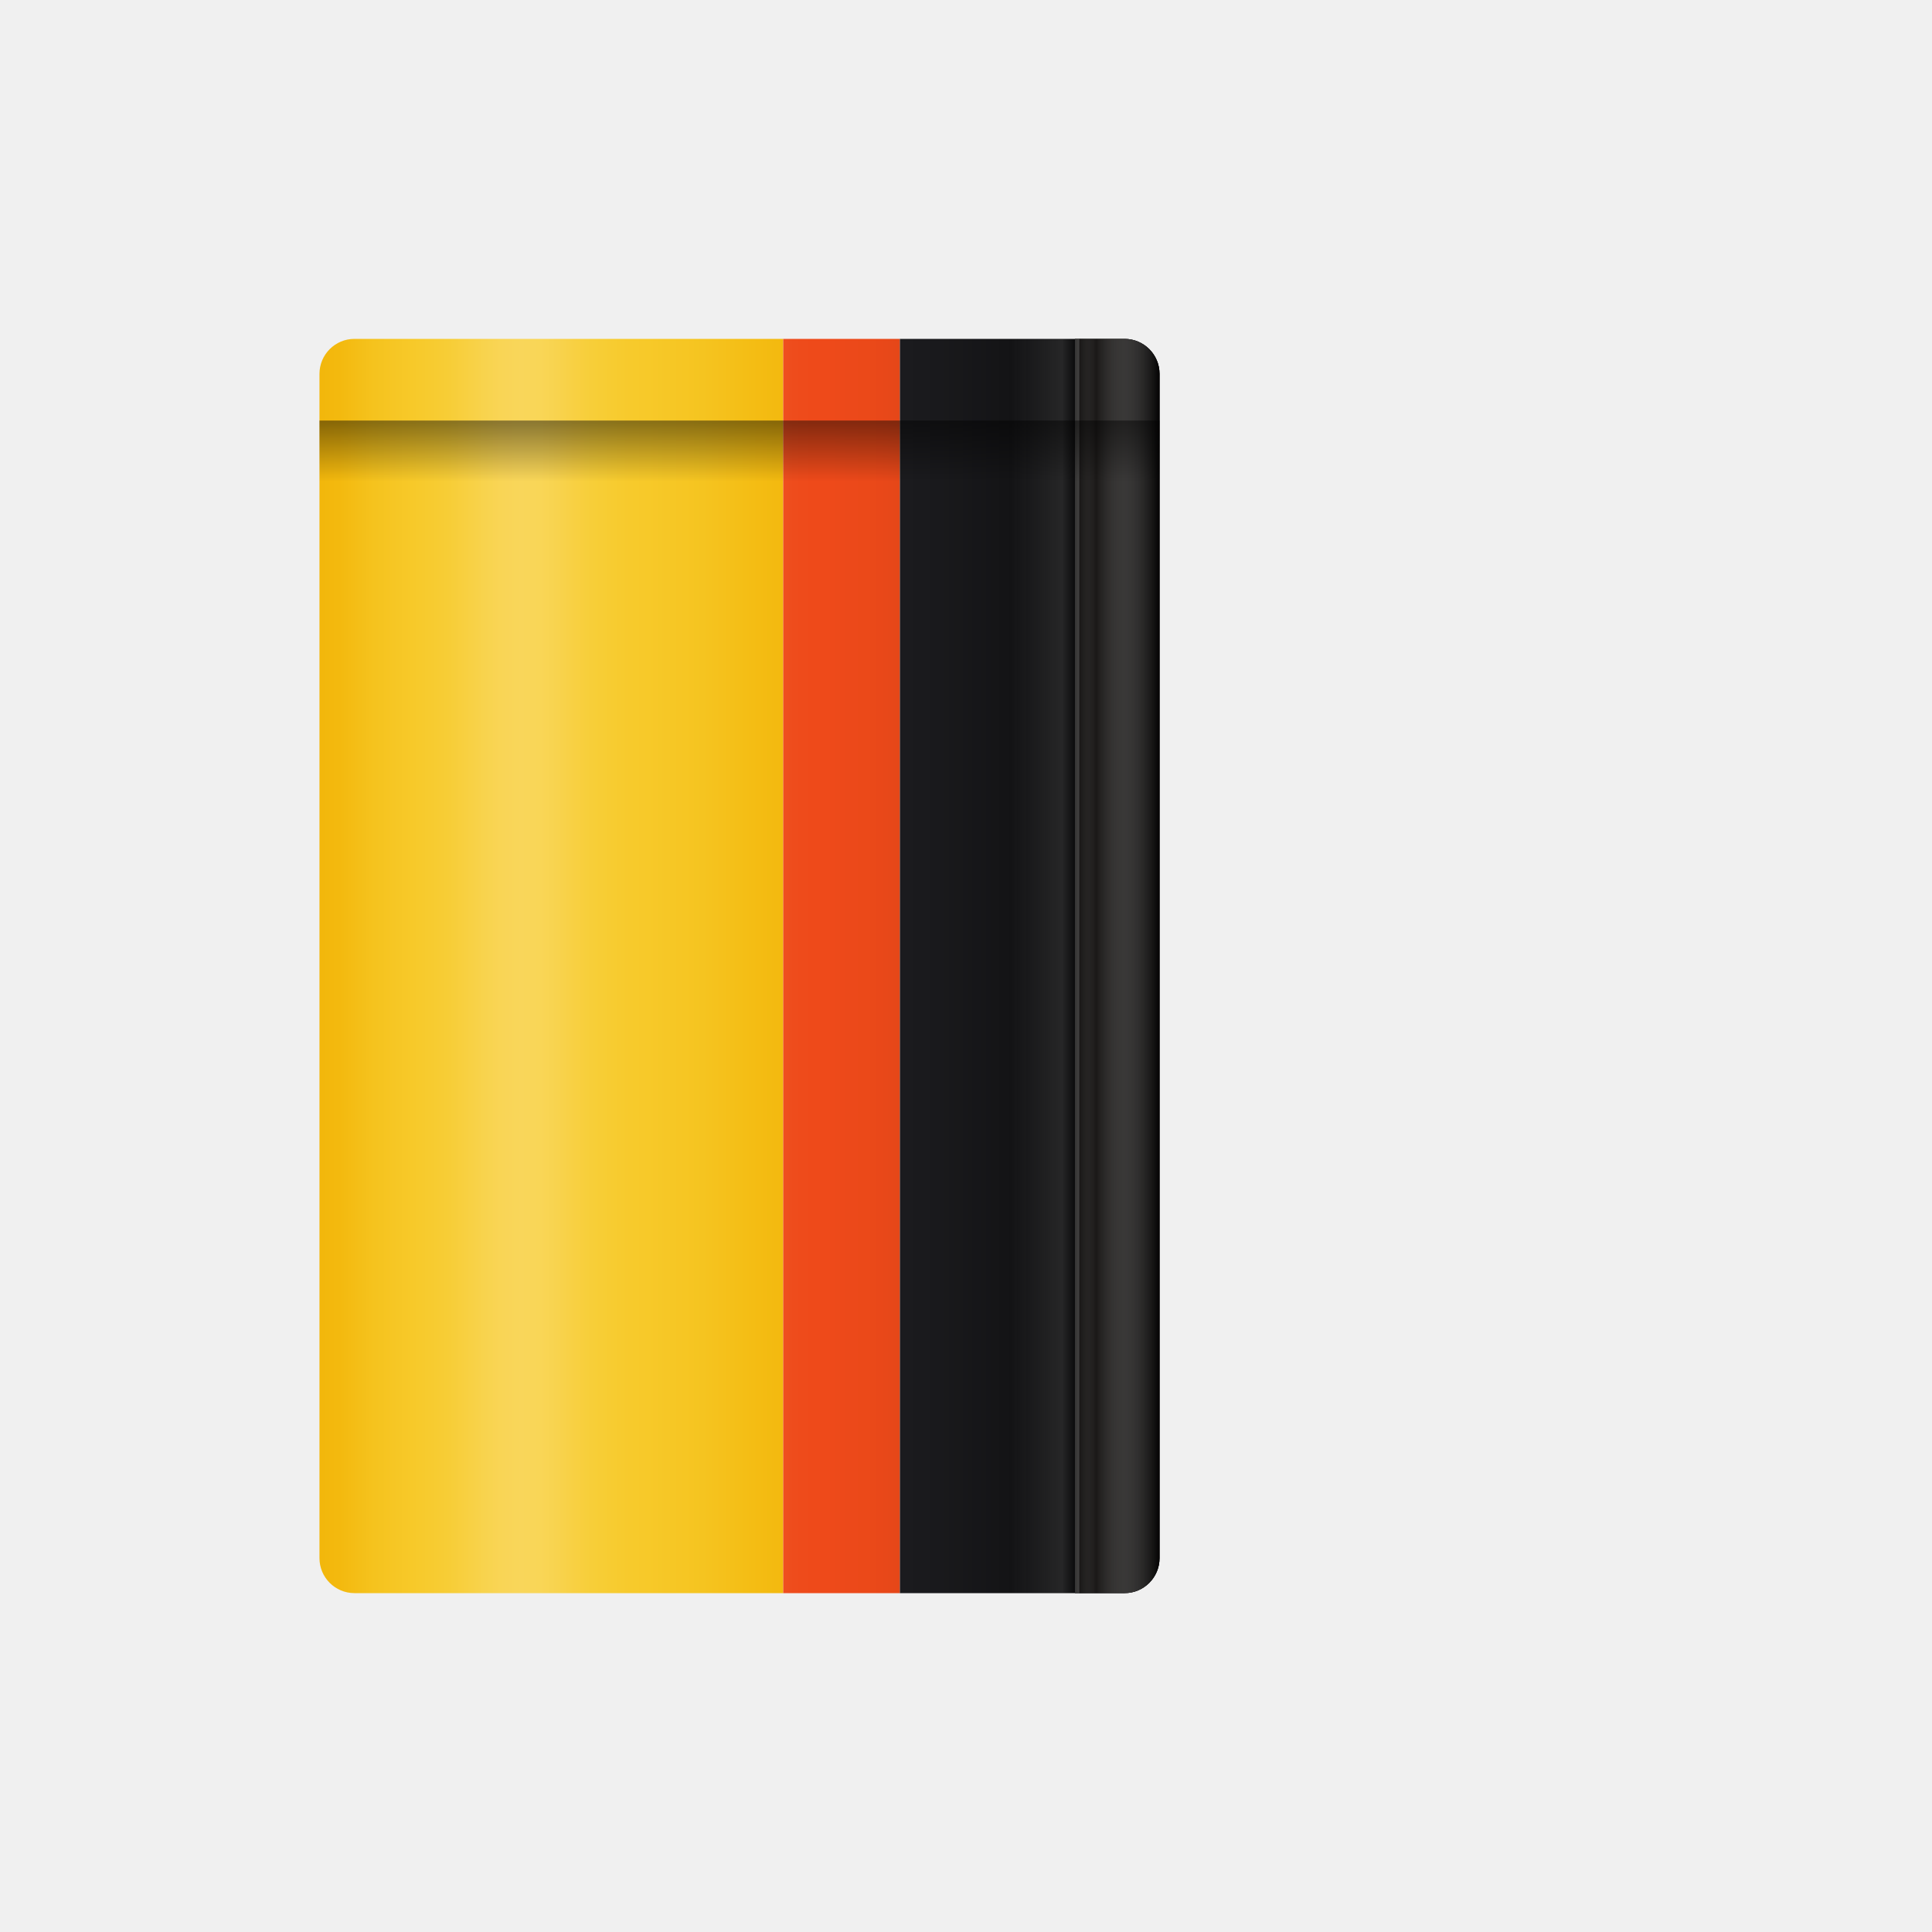
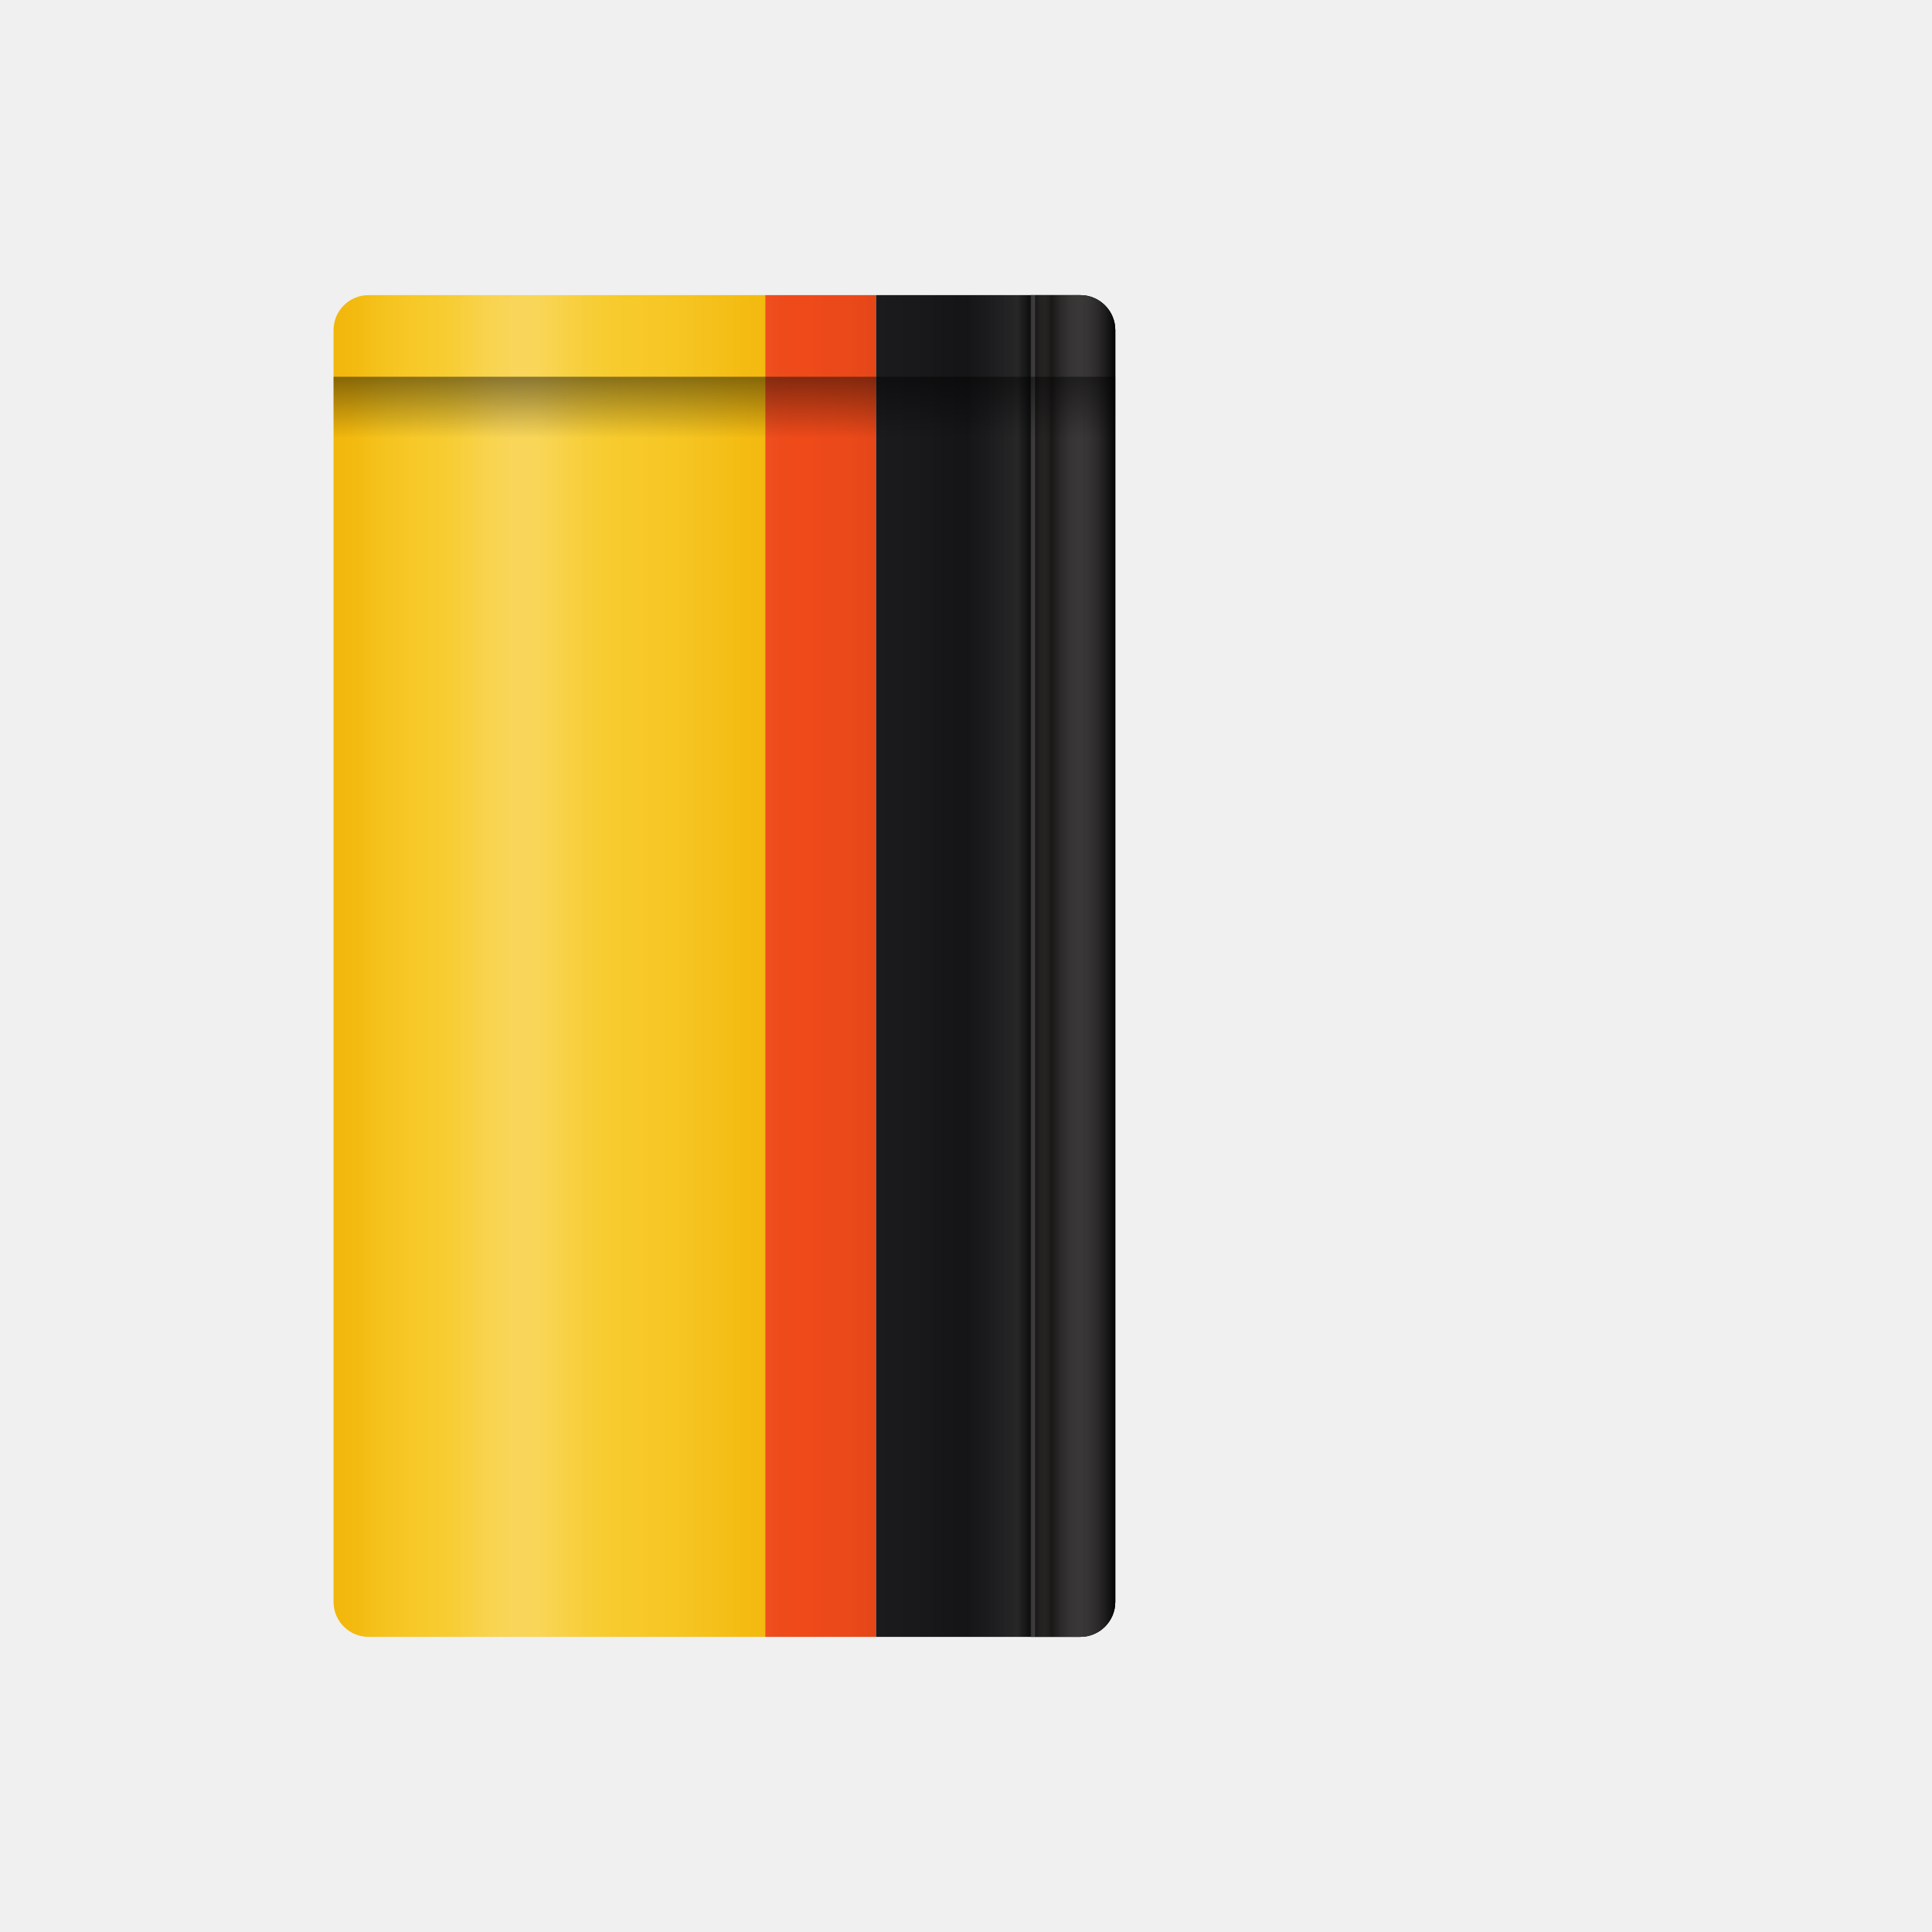
<svg xmlns="http://www.w3.org/2000/svg" viewBox="0 0 1024 1024">
  <defs>
    <clipPath id="b">
-       <path d="M36.00,0.00 h528.00 a24.00,24.00 0 0 1 24.00,24.00 v812.00 a24.00,24.00 0 0 1 -24.00,24.00 h-528.00 a24.00,24.00 0 0 1 -24.00,-24.00 v-812.00 a24.00,24.00 0 0 1 24.00,-24.00 z" />
+       <path d="M36.00,0.00 h488.00 a24.00,24.00 0 0 1 24.00,24.00 v872.00 a24.00,24.00 0 0 1 -24.00,24.00 h-488.00 a24.00,24.00 0 0 1 -24.00,-24.00 v-872.00 a24.00,24.00 0 0 1 24.00,-24.00 z" />
    </clipPath>
-     <linearGradient id="yellow" gradientUnits="userSpaceOnUse" x1="0" y1="0" x2="600" y2="0">
+     <linearGradient id="yellow" gradientUnits="userSpaceOnUse" x1="0" y1="0" x2="560" y2="0">
      <stop offset="0" stop-color="#dea10a" />
      <stop offset="0.021" stop-color="#f2b70c" />
      <stop offset="0.042" stop-color="#f3b90e" />
      <stop offset="0.062" stop-color="#f4be16" />
      <stop offset="0.083" stop-color="#f5c31e" />
      <stop offset="0.104" stop-color="#f6c624" />
      <stop offset="0.125" stop-color="#f7c929" />
      <stop offset="0.146" stop-color="#f7cb2f" />
      <stop offset="0.167" stop-color="#f7cd36" />
      <stop offset="0.188" stop-color="#f8d041" />
      <stop offset="0.208" stop-color="#f8d34d" />
      <stop offset="0.229" stop-color="#f9d556" />
      <stop offset="0.25" stop-color="#f9d65a" />
      <stop offset="0.271" stop-color="#f9d657" />
      <stop offset="0.292" stop-color="#f8d34e" />
      <stop offset="0.312" stop-color="#f8d042" />
      <stop offset="0.333" stop-color="#f7ce38" />
      <stop offset="0.354" stop-color="#f7cc31" />
      <stop offset="0.375" stop-color="#f7ca2c" />
      <stop offset="0.396" stop-color="#f7c929" />
      <stop offset="0.417" stop-color="#f6c726" />
      <stop offset="0.438" stop-color="#f6c623" />
      <stop offset="0.458" stop-color="#f5c420" />
      <stop offset="0.479" stop-color="#f5c11c" />
      <stop offset="0.5" stop-color="#f4bf17" />
      <stop offset="0.521" stop-color="#f4bc13" />
      <stop offset="0.542" stop-color="#f3ba10" />
      <stop offset="0.562" stop-color="#f3b80d" />
      <stop offset="0.583" stop-color="#f3b80c" />
      <stop offset="0.604" stop-color="#f3b80c" />
      <stop offset="0.625" stop-color="#f2b70c" />
      <stop offset="0.646" stop-color="#f0b50c" />
      <stop offset="0.667" stop-color="#eeb30c" />
      <stop offset="0.688" stop-color="#ebaf0b" />
      <stop offset="0.708" stop-color="#e7ab0b" />
      <stop offset="0.729" stop-color="#e3a70a" />
      <stop offset="0.75" stop-color="#dea10a" />
      <stop offset="0.771" stop-color="#d89a09" />
      <stop offset="0.792" stop-color="#d19209" />
      <stop offset="0.812" stop-color="#c98a08" />
      <stop offset="0.833" stop-color="#c08107" />
      <stop offset="0.854" stop-color="#b87706" />
      <stop offset="0.875" stop-color="#ae6d05" />
      <stop offset="0.896" stop-color="#a56304" />
      <stop offset="0.917" stop-color="#9c5903" />
      <stop offset="0.938" stop-color="#935003" />
      <stop offset="0.958" stop-color="#8d4902" />
      <stop offset="0.979" stop-color="#8c4702" />
      <stop offset="1" stop-color="#904c02" />
    </linearGradient>
-     <linearGradient id="red" gradientUnits="userSpaceOnUse" x1="0" y1="0" x2="600" y2="0">
+     <linearGradient id="red" gradientUnits="userSpaceOnUse" x1="0" y1="0" x2="560" y2="0">
      <stop offset="0" stop-color="#d43f16" />
      <stop offset="0.021" stop-color="#ed4a1a" />
      <stop offset="0.042" stop-color="#ef4d1d" />
      <stop offset="0.062" stop-color="#f35e30" />
      <stop offset="0.083" stop-color="#f76f42" />
      <stop offset="0.104" stop-color="#fb7b50" />
      <stop offset="0.125" stop-color="#fd8459" />
      <stop offset="0.146" stop-color="#fe8a61" />
      <stop offset="0.167" stop-color="#ff9068" />
      <stop offset="0.188" stop-color="#ff9771" />
      <stop offset="0.208" stop-color="#ff9e7a" />
      <stop offset="0.229" stop-color="#ffa382" />
      <stop offset="0.25" stop-color="#ffa585" />
      <stop offset="0.271" stop-color="#ffa382" />
      <stop offset="0.292" stop-color="#ff9e7b" />
      <stop offset="0.312" stop-color="#ff9872" />
      <stop offset="0.333" stop-color="#ff926b" />
      <stop offset="0.354" stop-color="#fe8d64" />
      <stop offset="0.375" stop-color="#fe895f" />
      <stop offset="0.396" stop-color="#fd855a" />
      <stop offset="0.417" stop-color="#fc8055" />
      <stop offset="0.438" stop-color="#fa7a4e" />
      <stop offset="0.458" stop-color="#f87246" />
      <stop offset="0.479" stop-color="#f66a3d" />
      <stop offset="0.5" stop-color="#f46234" />
      <stop offset="0.521" stop-color="#f2592a" />
      <stop offset="0.542" stop-color="#f05122" />
      <stop offset="0.562" stop-color="#ee4c1c" />
      <stop offset="0.583" stop-color="#ee4a1a" />
      <stop offset="0.604" stop-color="#ee4a1a" />
      <stop offset="0.625" stop-color="#ec491a" />
      <stop offset="0.646" stop-color="#eb4919" />
      <stop offset="0.667" stop-color="#e84819" />
      <stop offset="0.688" stop-color="#e44618" />
      <stop offset="0.708" stop-color="#e04418" />
      <stop offset="0.729" stop-color="#da4217" />
      <stop offset="0.75" stop-color="#d43f16" />
      <stop offset="0.771" stop-color="#cc3c15" />
      <stop offset="0.792" stop-color="#c43913" />
      <stop offset="0.812" stop-color="#ba3512" />
      <stop offset="0.833" stop-color="#b03110" />
      <stop offset="0.854" stop-color="#a52d0e" />
      <stop offset="0.875" stop-color="#9a280c" />
      <stop offset="0.896" stop-color="#8e230a" />
      <stop offset="0.917" stop-color="#831f09" />
      <stop offset="0.938" stop-color="#791b07" />
      <stop offset="0.958" stop-color="#721806" />
      <stop offset="0.979" stop-color="#701706" />
      <stop offset="1" stop-color="#751906" />
    </linearGradient>
-     <linearGradient id="black" gradientUnits="userSpaceOnUse" x1="0" y1="0" x2="600" y2="0">
+     <linearGradient id="black" gradientUnits="userSpaceOnUse" x1="0" y1="0" x2="560" y2="0">
      <stop offset="0" stop-color="#18181a" />
      <stop offset="0.021" stop-color="#1d1d20" />
      <stop offset="0.042" stop-color="#202023" />
      <stop offset="0.062" stop-color="#2e2e33" />
      <stop offset="0.083" stop-color="#3c3d42" />
      <stop offset="0.104" stop-color="#47484e" />
      <stop offset="0.125" stop-color="#4f5057" />
      <stop offset="0.146" stop-color="#55575e" />
      <stop offset="0.167" stop-color="#5c5e65" />
      <stop offset="0.188" stop-color="#65676d" />
      <stop offset="0.208" stop-color="#6f7177" />
      <stop offset="0.229" stop-color="#77797e" />
      <stop offset="0.25" stop-color="#7a7c81" />
      <stop offset="0.271" stop-color="#78797f" />
      <stop offset="0.292" stop-color="#707278" />
      <stop offset="0.312" stop-color="#67696f" />
      <stop offset="0.333" stop-color="#5f6067" />
      <stop offset="0.354" stop-color="#585a61" />
      <stop offset="0.375" stop-color="#53555c" />
      <stop offset="0.396" stop-color="#4f5157" />
      <stop offset="0.417" stop-color="#4b4c52" />
      <stop offset="0.438" stop-color="#45474d" />
      <stop offset="0.458" stop-color="#3f4146" />
      <stop offset="0.479" stop-color="#38393e" />
      <stop offset="0.5" stop-color="#313236" />
      <stop offset="0.521" stop-color="#2a2a2e" />
      <stop offset="0.542" stop-color="#232327" />
      <stop offset="0.562" stop-color="#1e1f22" />
      <stop offset="0.583" stop-color="#1d1d20" />
      <stop offset="0.604" stop-color="#1d1d20" />
      <stop offset="0.625" stop-color="#1d1d20" />
      <stop offset="0.646" stop-color="#1c1c1f" />
      <stop offset="0.667" stop-color="#1c1c1f" />
      <stop offset="0.688" stop-color="#1b1b1e" />
      <stop offset="0.708" stop-color="#1a1a1d" />
      <stop offset="0.729" stop-color="#19191c" />
      <stop offset="0.75" stop-color="#18181a" />
      <stop offset="0.771" stop-color="#161619" />
      <stop offset="0.792" stop-color="#151517" />
      <stop offset="0.812" stop-color="#131315" />
      <stop offset="0.833" stop-color="#111113" />
      <stop offset="0.854" stop-color="#0f0f10" />
      <stop offset="0.875" stop-color="#0d0d0e" />
      <stop offset="0.896" stop-color="#0a0a0b" />
      <stop offset="0.917" stop-color="#080809" />
      <stop offset="0.938" stop-color="#060607" />
      <stop offset="0.958" stop-color="#050505" />
      <stop offset="0.979" stop-color="#040405" />
      <stop offset="1" stop-color="#050506" />
    </linearGradient>
-     <linearGradient id="ls" gradientUnits="userSpaceOnUse" x1="530" y1="0" x2="588" y2="0">
+     <linearGradient id="ls" gradientUnits="userSpaceOnUse" x1="490" y1="0" x2="548" y2="0">
      <stop offset="0" stop-color="#000" stop-opacity="0.35" />
      <stop offset="0.25" stop-color="#fff" stop-opacity="0.06" />
      <stop offset="1" stop-color="#000" stop-opacity="0.7" />
    </linearGradient>
-     <linearGradient id="rim" gradientUnits="userSpaceOnUse" x1="486" y1="0" x2="530" y2="0">
+     <linearGradient id="rim" gradientUnits="userSpaceOnUse" x1="446" y1="0" x2="490" y2="0">
      <stop offset="0" stop-color="#fff" stop-opacity="0" />
      <stop offset="0.8" stop-color="#fff" stop-opacity="0.1" />
      <stop offset="1" stop-color="#fff" stop-opacity="0" />
    </linearGradient>
    <linearGradient id="sh" x1="0" y1="0" x2="0" y2="1">
      <stop offset="0" stop-color="#000" stop-opacity="0.45" />
      <stop offset="1" stop-color="#000" stop-opacity="0" />
    </linearGradient>
  </defs>
-   <g transform="translate(160.05,179.61) scale(0.773)">
+   <g transform="translate(167.51,156.42) scale(0.773)">
    <g clip-path="url(#b)">
-       <rect x="-80" y="-80" width="410" height="1200" fill="url(#yellow)" />
-       <rect x="330" y="-80" width="80" height="1200" fill="url(#red)" />
-       <rect x="410" y="-80" width="600" height="1200" fill="url(#black)" />
-       <rect x="486" y="-80" width="44" height="1200" fill="url(#rim)" />
-       <rect x="530" y="-80" width="70" height="1200" fill="#0c0a09" />
-       <rect x="530" y="-80" width="70" height="1200" fill="url(#ls)" />
-       <rect x="530" y="-80" width="3" height="1200" fill="#fff" fill-opacity="0.18" />
-       <rect x="595" y="-80" width="5" height="1200" fill="#fff" fill-opacity="0.0" />
-       <rect x="-80" y="56" width="680" height="42" fill="url(#sh)" />
+       <rect x="-80" y="-80" width="388" height="1200" fill="url(#yellow)" />
+       <rect x="308" y="-80" width="76" height="1200" fill="url(#red)" />
+       <rect x="384" y="-80" width="560" height="1200" fill="url(#black)" />
+       <rect x="446" y="-80" width="44" height="1200" fill="url(#rim)" />
+       <rect x="490" y="-80" width="70" height="1200" fill="#0c0a09" />
+       <rect x="490" y="-80" width="70" height="1200" fill="url(#ls)" />
+       <rect x="490" y="-80" width="3" height="1200" fill="#fff" fill-opacity="0.18" />
+       <rect x="555" y="-80" width="5" height="1200" fill="#fff" fill-opacity="0.0" />
+       <rect x="-80" y="56" width="640" height="42" fill="url(#sh)" />
    </g>
  </g>
</svg>
